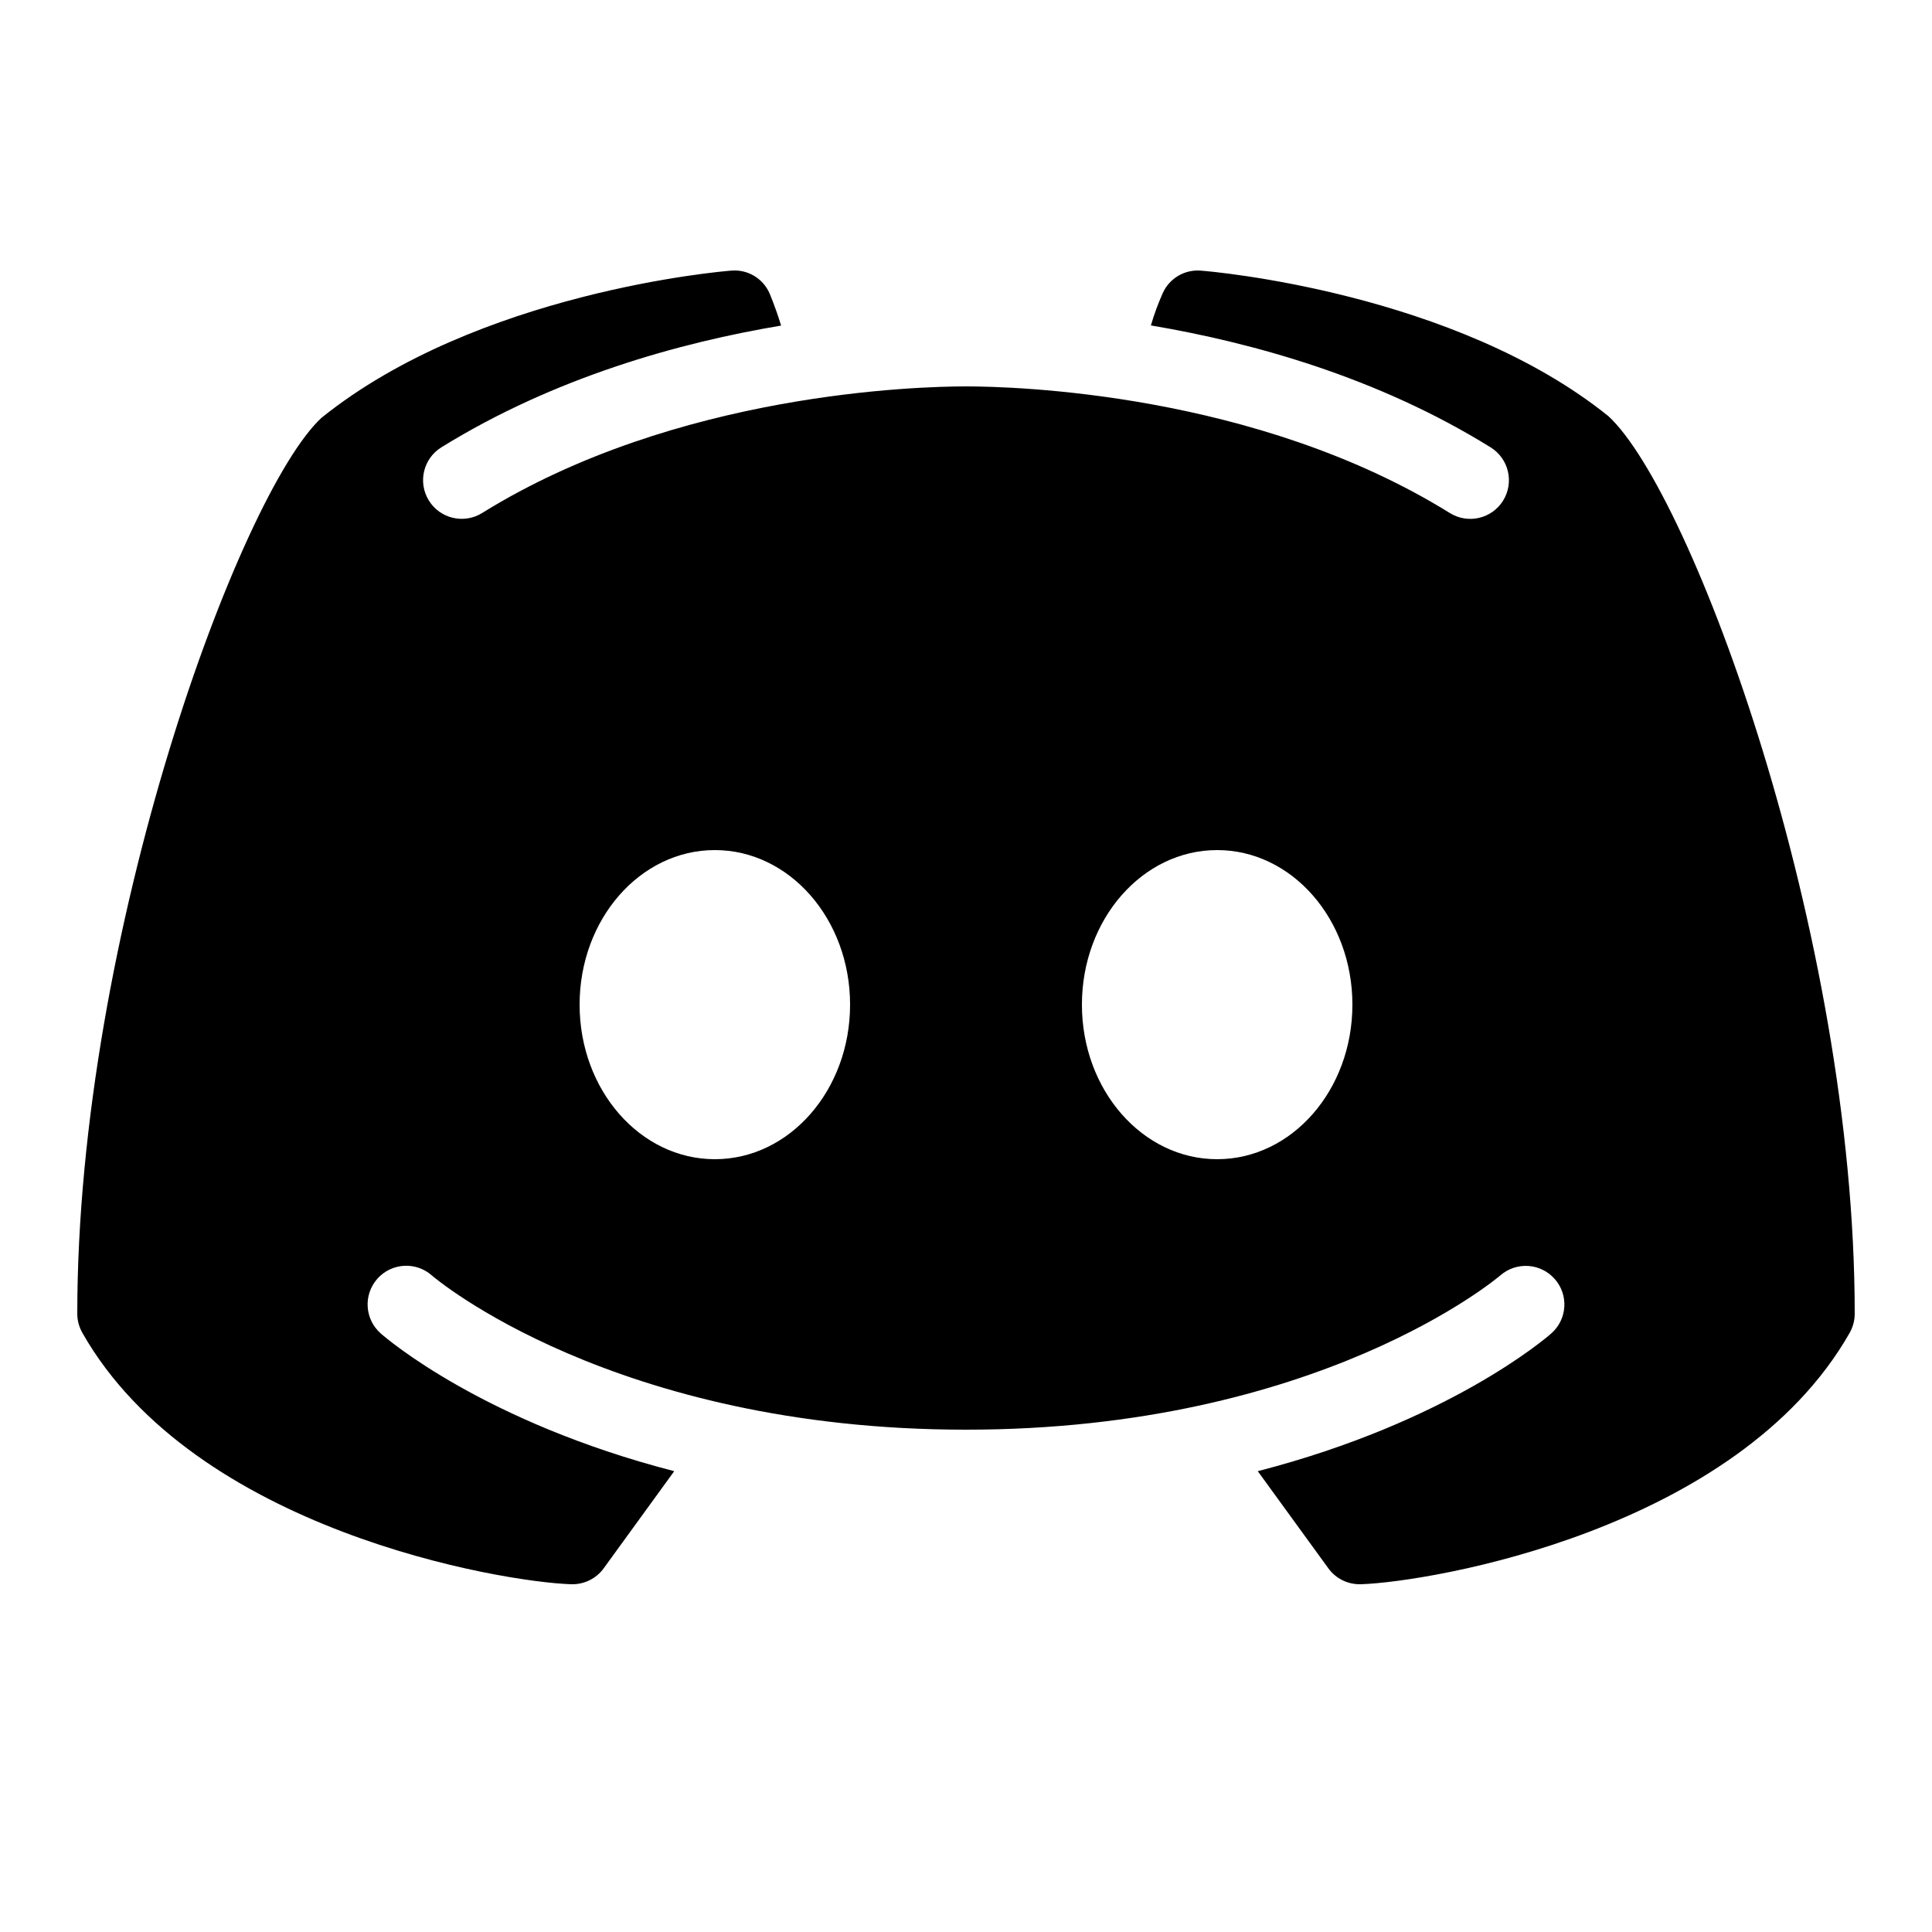
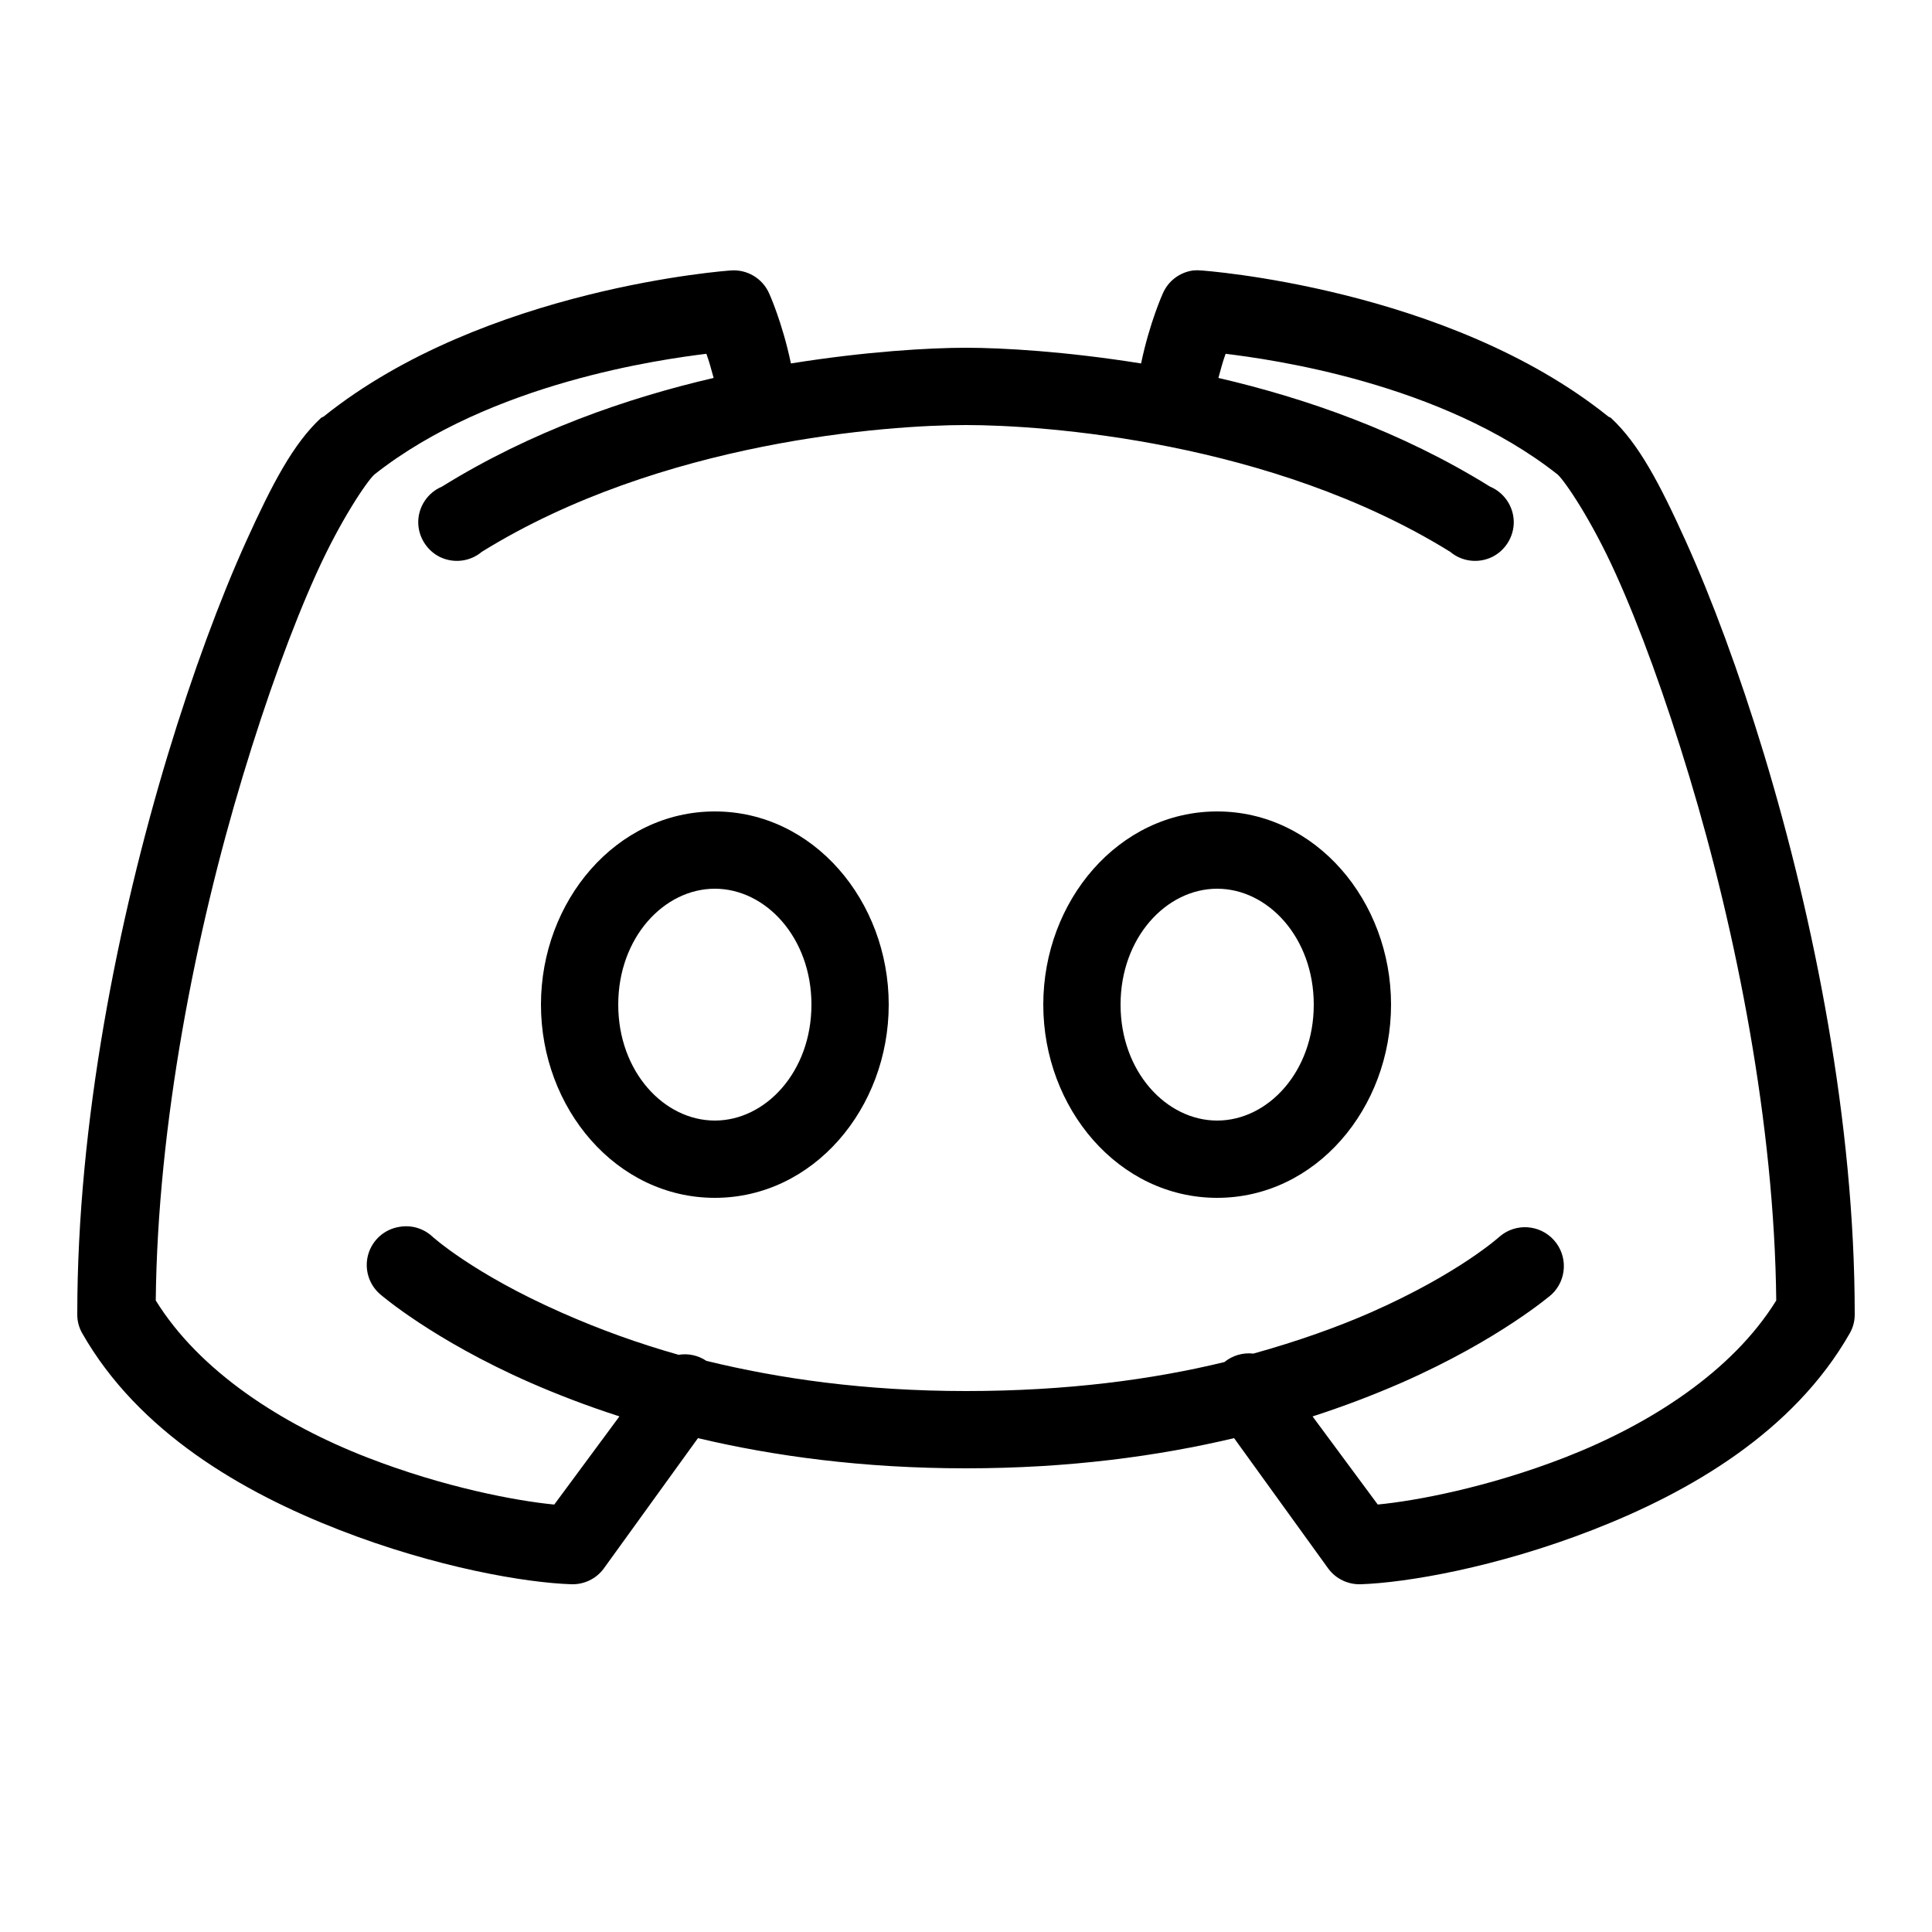
<svg xmlns="http://www.w3.org/2000/svg" width="100" height="100" viewBox="0 0 50 50">
-   <path d="M41.625 10.77c-3.98-3.204-10.277-3.747-10.547-3.766a.992.992 0 0 0-.988.586 6.63 6.63 0 0 0-.305.832c2.633.445 5.867 1.34 8.793 3.156a1 1 0 1 1-1.055 1.7C32.493 10.155 26.211 10 25 10c-1.21 0-7.496.156-12.523 3.277a1 1 0 0 1-1.055-1.7c2.926-1.811 6.16-2.71 8.793-3.151-.152-.496-.29-.809-.3-.836a.987.987 0 0 0-.993-.586c-.27.02-6.567.562-10.602 3.809C6.215 12.761 2 24.152 2 34c0 .176.047.344.133.496 2.906 5.11 10.84 6.445 12.648 6.504h.031a1 1 0 0 0 .81-.41l1.827-2.516c-4.933-1.273-7.453-3.437-7.597-3.566a1 1 0 0 1 1.324-1.5C11.234 33.063 15.875 37 25 37c9.14 0 13.781-3.953 13.828-3.992a1 1 0 0 1 1.41.094.996.996 0 0 1-.09 1.406c-.144.129-2.664 2.293-7.597 3.566l1.828 2.516a1 1 0 0 0 .809.41h.03c1.81-.059 9.743-1.395 12.65-6.504A1.01 1.01 0 0 0 48 34c0-9.848-4.215-21.238-6.375-23.23ZM18.5 30c-1.934 0-3.5-1.79-3.5-4s1.566-4 3.5-4 3.5 1.79 3.5 4-1.566 4-3.5 4Zm13 0c-1.934 0-3.5-1.79-3.5-4s1.566-4 3.5-4 3.5 1.79 3.5 4-1.566 4-3.5 4Z" />
+   <path d="M18.906 7s-6.367.438-10.531 3.781a.466.466 0 0 0-.063.031C7.59 11.48 7.048 12.517 6.375 14c-.672 1.484-1.383 3.395-2.031 5.531C3.05 23.81 2 29.06 2 34a.971.971 0 0 0 .125.5c1.46 2.566 4.148 4.117 6.656 5.094 2.508.976 4.824 1.367 6 1.406.332.012.649-.14.844-.406l2.438-3.375c1.964.465 4.269.781 6.937.781s4.973-.316 6.938-.781l2.437 3.375c.195.265.512.418.844.406 1.176-.04 3.492-.43 6-1.406 2.508-.977 5.195-2.528 6.656-5.094A.971.971 0 0 0 48 34c0-4.941-1.05-10.191-2.344-14.469-.648-2.136-1.36-4.047-2.031-5.531-.672-1.484-1.215-2.52-1.938-3.188a.466.466 0 0 0-.062-.03C37.461 7.436 31.094 7 31.094 7a1.024 1.024 0 0 0-.219 0 1 1 0 0 0-.781.594s-.34.746-.563 1.812C27.582 9.094 25.941 9 25 9c-.941 0-2.582.094-4.531.406-.223-1.066-.563-1.812-.563-1.812a1.002 1.002 0 0 0-1-.594Zm-.625 2.156c.074.203.125.395.188.625-2.254.524-4.723 1.38-7.032 2.813a1.004 1.004 0 0 0-.613.898c-.008.39.215.754.567.926.355.168.777.117 1.078-.137C17.102 11.411 22.996 11 25 11c2.004 0 7.898.41 12.531 3.281.301.254.723.305 1.078.137.352-.172.575-.535.567-.926a1.004 1.004 0 0 0-.614-.898c-2.308-1.434-4.777-2.29-7.03-2.813.062-.23.113-.422.187-.625 1.14.14 5.574.739 8.593 3.125.196.18.876 1.18 1.5 2.563.626 1.383 1.282 3.183 1.907 5.25 1.218 4.031 2.203 9.004 2.25 13.562-1.137 1.84-3.27 3.207-5.469 4.063-2 .777-3.867 1.125-4.844 1.218l-1.687-2.28a24.85 24.85 0 0 0 2.312-.876c2.524-1.11 3.875-2.281 3.875-2.281a1.007 1.007 0 0 0-1.343-1.5s-1.047.957-3.344 1.969c-.844.37-1.867.738-3.032 1.062-.269-.031-.539.047-.75.219-1.863.453-4.078.75-6.687.75-2.629 0-4.848-.324-6.719-.781a.996.996 0 0 0-.718-.157 22.582 22.582 0 0 1-3.032-1.093C12.234 32.957 11.187 32 11.187 32a.996.996 0 0 0-.843-.25.999.999 0 0 0-.5 1.75s1.351 1.172 3.875 2.281c.68.297 1.453.598 2.312.875l-1.687 2.282c-.977-.094-2.844-.442-4.844-1.22-2.2-.855-4.332-2.222-5.469-4.062.047-4.558 1.032-9.531 2.25-13.562.625-2.067 1.282-3.867 1.907-5.25.624-1.383 1.304-2.383 1.5-2.563 3.019-2.386 7.453-2.984 8.593-3.125ZM18.5 21c-2.55 0-4.5 2.316-4.5 5s1.95 5 4.5 5 4.5-2.316 4.5-5-1.95-5-4.5-5Zm13 0c-2.55 0-4.5 2.316-4.5 5s1.95 5 4.5 5 4.5-2.316 4.5-5-1.95-5-4.5-5Zm-13 2c1.316 0 2.5 1.266 2.5 3s-1.184 3-2.5 3-2.5-1.266-2.5-3 1.184-3 2.5-3Zm13 0c1.316 0 2.5 1.266 2.5 3s-1.184 3-2.5 3-2.5-1.266-2.5-3 1.184-3 2.5-3Z" />
</svg>
